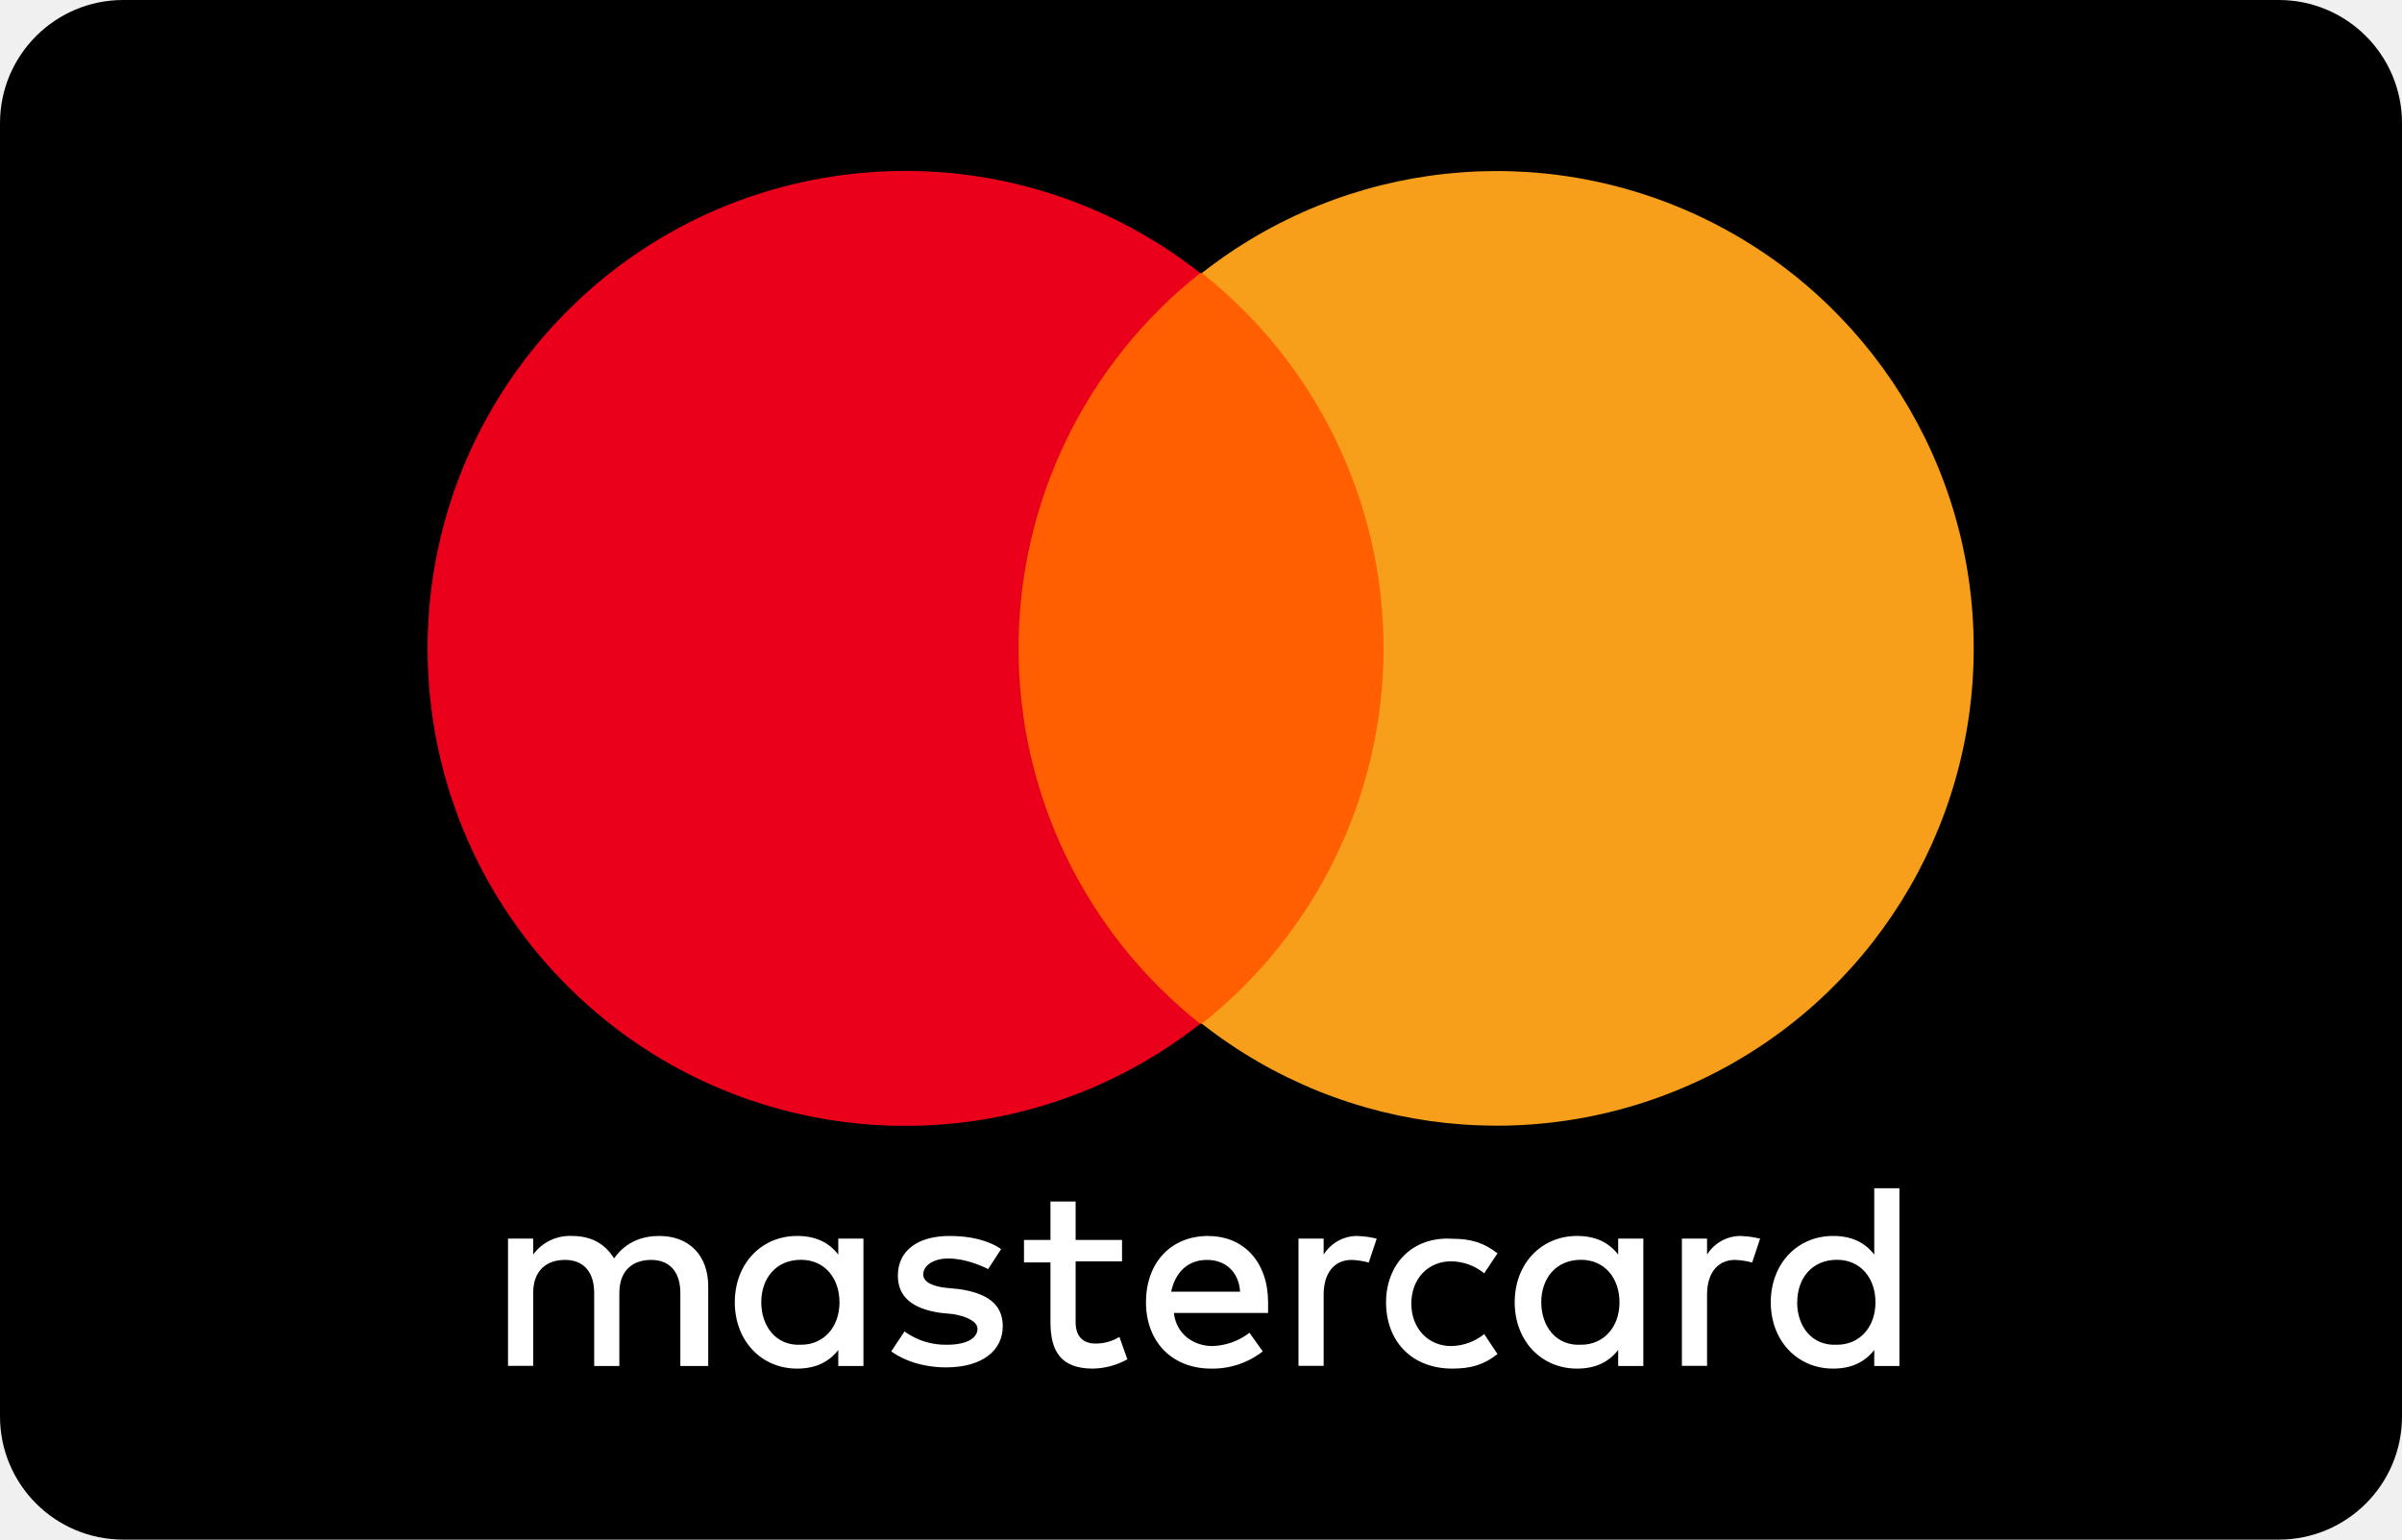
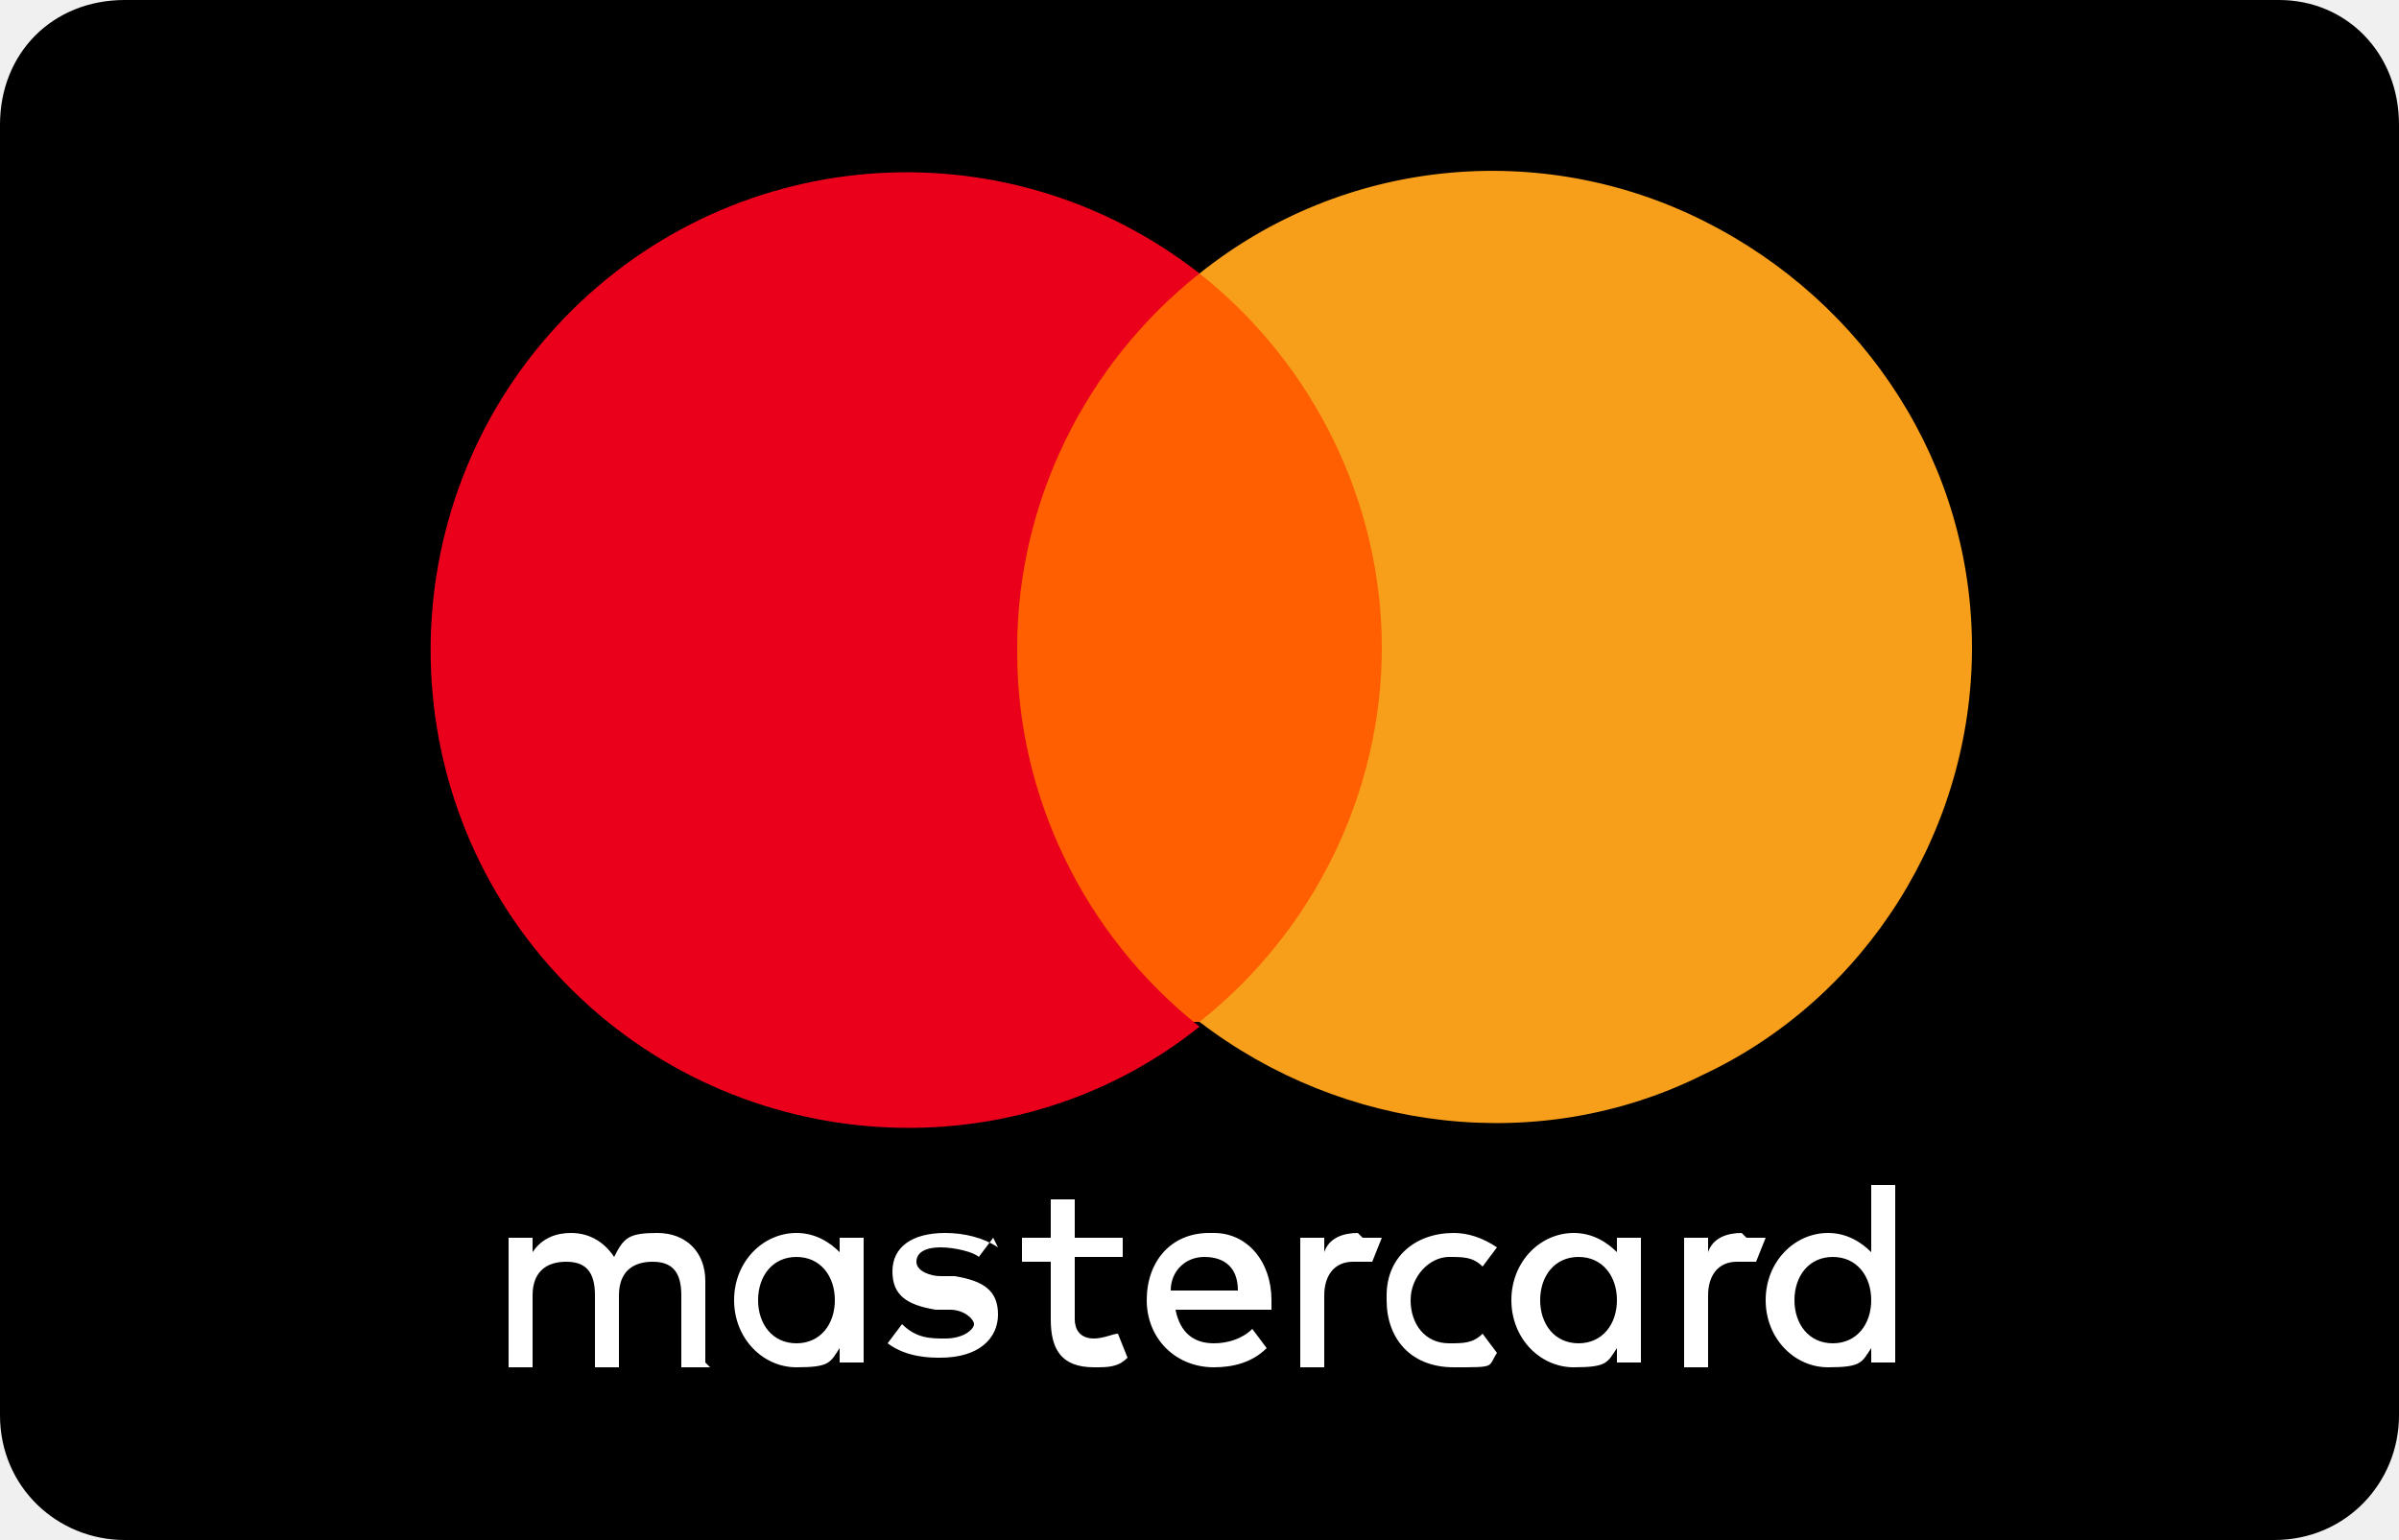
- <svg xmlns="http://www.w3.org/2000/svg" id="Layer_1" data-name="Layer 1" viewBox="0 0 238.63 152.97">
+ <svg xmlns="http://www.w3.org/2000/svg" id="Layer_1" version="1.1" viewBox="0 0 50 32.1">
  <defs>
    <style>
-       .cls-1 {
+       .st0 {
        fill: #fff;
      }

-       .cls-2 {
+       .st1 {
        fill: #eb001b;
      }

-       .cls-3 {
+       .st2 {
        fill: #ff5f00;
      }

-       .cls-4 {
+       .st3 {
        fill: #f79e1b;
      }
    </style>
  </defs>
-   <path d="M12.24,0h214.15c6.76,0,12.24,5.48,12.24,12.24v128.49c0,6.76-5.48,12.24-12.24,12.24H12.24c-6.76,0-12.24-5.48-12.24-12.24V12.24C0,5.48,5.48,0,12.24,0Z" />
+   <path d="M2.6,0h44.9C48.9,0,50,1.1,50,2.6v26.9c0,1.4-1.1,2.6-2.6,2.6H2.6c-1.4,0-2.6-1.1-2.6-2.6V2.6C0,1.1,1.1,0,2.6,0Z" />
  <g>
-     <path class="cls-1" d="M70.36,135.72v-7.91c0-3.03-1.85-5.01-4.87-5.01-1.59,0-3.29.53-4.48,2.23-.92-1.45-2.23-2.23-4.22-2.23-1.5-.06-2.94.63-3.82,1.85v-1.59h-2.5v12.65h2.5v-7.24c0-2.23,1.32-3.29,3.16-3.29s2.9,1.19,2.9,3.29v7.25h2.5v-7.25c0-2.23,1.32-3.29,3.16-3.29s2.9,1.19,2.9,3.29v7.25h2.76ZM111.47,123.2h-4.61v-3.82h-2.5v3.82h-2.63v2.23h2.63v5.94c0,2.9,1.05,4.61,4.22,4.61,1.2-.02,2.37-.34,3.42-.92l-.79-2.23c-.71.44-1.54.67-2.37.66-1.32,0-1.98-.79-1.98-2.11v-6.06h4.61v-2.13ZM134.93,122.8c-1.39-.03-2.69.67-3.43,1.85v-1.59h-2.5v12.65h2.5v-7.1c0-2.11,1.05-3.43,2.77-3.43.58.02,1.15.11,1.71.26l.79-2.37c-.6-.15-1.22-.24-1.85-.26h0ZM99.48,124.12c-1.32-.92-3.16-1.32-5.14-1.32-3.16,0-5.14,1.45-5.14,3.95,0,2.11,1.45,3.29,4.22,3.69l1.32.13c1.45.26,2.37.79,2.37,1.45,0,.92-1.05,1.59-3.03,1.59-1.51.03-2.99-.43-4.22-1.32l-1.32,1.98c1.85,1.32,4.09,1.59,5.41,1.59,3.69,0,5.67-1.71,5.67-4.09,0-2.23-1.59-3.29-4.35-3.69l-1.32-.13c-1.19-.13-2.23-.53-2.23-1.32,0-.92,1.05-1.59,2.5-1.59,1.59,0,3.16.66,3.95,1.05l1.29-1.99ZM137.7,129.39c0,3.82,2.5,6.59,6.59,6.59,1.85,0,3.16-.39,4.48-1.45l-1.32-1.98c-.93.76-2.09,1.17-3.29,1.19-2.23,0-3.95-1.71-3.95-4.22s1.71-4.2,3.95-4.2c1.2.01,2.36.43,3.29,1.19l1.32-1.98c-1.32-1.05-2.63-1.45-4.48-1.45-3.95-.26-6.59,2.5-6.59,6.33v-.02ZM120.04,122.8c-3.69,0-6.19,2.63-6.19,6.59s2.63,6.59,6.46,6.59c1.86.04,3.67-.57,5.14-1.71l-1.32-1.85c-1.06.82-2.35,1.28-3.69,1.32-1.71,0-3.56-1.05-3.82-3.29h9.36v-1.05c0-3.95-2.37-6.59-5.93-6.59h0ZM119.91,125.18c1.85,0,3.16,1.19,3.29,3.16h-6.85c.39-1.85,1.59-3.16,3.56-3.16ZM85.78,129.39v-6.33h-2.5v1.59c-.92-1.19-2.23-1.85-4.09-1.85-3.56,0-6.19,2.77-6.19,6.59s2.63,6.59,6.19,6.59c1.85,0,3.16-.66,4.09-1.85v1.59h2.5v-6.34ZM75.63,129.39c0-2.37,1.45-4.22,3.95-4.22,2.37,0,3.82,1.85,3.82,4.22,0,2.5-1.59,4.22-3.82,4.22-2.5.13-3.95-1.85-3.95-4.22ZM173.02,122.8c-1.39-.03-2.69.67-3.43,1.85v-1.59h-2.5v12.65h2.5v-7.1c0-2.11,1.05-3.43,2.77-3.43.58.02,1.15.11,1.71.26l.79-2.37c-.6-.15-1.22-.24-1.85-.26h0ZM163.26,129.39v-6.33h-2.5v1.59c-.92-1.19-2.23-1.85-4.09-1.85-3.56,0-6.19,2.77-6.19,6.59s2.63,6.59,6.19,6.59c1.85,0,3.16-.66,4.09-1.85v1.59h2.5v-6.34ZM153.12,129.39c0-2.37,1.45-4.22,3.95-4.22,2.37,0,3.82,1.85,3.82,4.22,0,2.5-1.59,4.22-3.82,4.22-2.5.13-3.95-1.85-3.95-4.22ZM188.7,129.39v-11.33h-2.5v6.59c-.92-1.19-2.23-1.85-4.09-1.85-3.56,0-6.19,2.77-6.19,6.59s2.63,6.59,6.19,6.59c1.85,0,3.16-.66,4.09-1.85v1.59h2.5v-6.33ZM178.55,129.39c0-2.37,1.45-4.22,3.95-4.22,2.37,0,3.82,1.85,3.82,4.22,0,2.5-1.59,4.22-3.82,4.22-2.51.13-3.96-1.84-3.96-4.22h0Z" />
-     <path class="cls-3" d="M96.58,27.13h45.73v74.59h-45.73V27.13Z" />
-     <path class="cls-2" d="M101.19,64.42c0-14.54,6.65-28.27,18.05-37.29-19.45-15.29-47.38-13.07-64.17,5.11-16.79,18.17-16.79,46.2,0,64.37,16.79,18.17,44.72,20.4,64.17,5.11-11.4-9.02-18.05-22.76-18.05-37.29Z" />
-     <path class="cls-4" d="M196.08,64.42c.01,18.15-10.34,34.71-26.66,42.65-16.32,7.94-35.75,5.86-50.02-5.36,11.4-9.02,18.05-22.76,18.05-37.29s-6.65-28.28-18.05-37.29c14.27-11.22,33.69-13.3,50.02-5.36,16.32,7.94,26.68,24.5,26.66,42.65Z" />
+     <path class="st0" d="M14.7,28.4v-1.7c0-.6-.4-1-1-1s-.7.1-.9.5c-.2-.3-.5-.5-.9-.5-.3,0-.6.1-.8.4v-.3h-.5v2.7h.5v-1.5c0-.5.3-.7.7-.7s.6.2.6.7v1.5h.5v-1.5c0-.5.3-.7.7-.7s.6.2.6.7v1.5h.6ZM23.4,25.8h-1v-.8h-.5v.8h-.6v.5h.6v1.2c0,.6.2,1,.9,1,.3,0,.5,0,.7-.2l-.2-.5c-.1,0-.3.1-.5.1-.3,0-.4-.2-.4-.4v-1.3h1v-.4h0ZM28.3,25.7c-.3,0-.6.1-.7.4v-.3h-.5v2.7h.5v-1.5c0-.4.2-.7.6-.7.1,0,.2,0,.4,0l.2-.5c-.1,0-.3,0-.4,0h0ZM20.8,26c-.3-.2-.7-.3-1.1-.3-.7,0-1.1.3-1.1.8s.3.7.9.8h.3c.3,0,.5.2.5.3s-.2.3-.6.3c-.3,0-.6,0-.9-.3l-.3.4c.4.3.9.3,1.1.3.8,0,1.2-.4,1.2-.9s-.3-.7-.9-.8h-.3c-.2,0-.5-.1-.5-.3s.2-.3.5-.3.7.1.8.2l.3-.4h0ZM28.9,27.1c0,.8.5,1.4,1.4,1.4s.7,0,.9-.3l-.3-.4c-.2.2-.4.2-.7.2-.5,0-.8-.4-.8-.9s.4-.9.8-.9c.3,0,.5,0,.7.2l.3-.4c-.3-.2-.6-.3-.9-.3-.8,0-1.4.5-1.4,1.3h0ZM25.2,25.7c-.8,0-1.3.6-1.3,1.4s.6,1.4,1.4,1.4c.4,0,.8-.1,1.1-.4l-.3-.4c-.2.2-.5.3-.8.3-.4,0-.7-.2-.8-.7h2v-.2c0-.8-.5-1.4-1.2-1.4h0ZM25.1,26.2c.4,0,.7.2.7.7h-1.4c0-.4.3-.7.7-.7ZM18,27.1v-1.3h-.5v.3c-.2-.2-.5-.4-.9-.4-.7,0-1.3.6-1.3,1.4s.6,1.4,1.3,1.4.7-.1.9-.4v.3h.5v-1.3h0ZM15.8,27.1c0-.5.3-.9.8-.9s.8.4.8.9-.3.9-.8.9c-.5,0-.8-.4-.8-.9ZM36.3,25.7c-.3,0-.6.1-.7.4v-.3h-.5v2.7h.5v-1.5c0-.4.2-.7.6-.7.1,0,.2,0,.4,0l.2-.5c-.1,0-.3,0-.4,0h0ZM34.2,27.1v-1.3h-.5v.3c-.2-.2-.5-.4-.9-.4-.7,0-1.3.6-1.3,1.4s.6,1.4,1.3,1.4.7-.1.9-.4v.3h.5v-1.3h0ZM32.1,27.1c0-.5.3-.9.8-.9s.8.4.8.9-.3.9-.8.9c-.5,0-.8-.4-.8-.9ZM39.5,27.1v-2.4h-.5v1.4c-.2-.2-.5-.4-.9-.4-.7,0-1.3.6-1.3,1.4s.6,1.4,1.3,1.4.7-.1.9-.4v.3h.5v-1.3h0ZM37.4,27.1c0-.5.3-.9.8-.9s.8.4.8.9-.3.9-.8.9c-.5,0-.8-.4-.8-.9h0Z" />
+     <path class="st2" d="M20.2,5.7h9.6v15.6h-9.6V5.7Z" />
+     <path class="st1" d="M21.2,13.5c0-3,1.4-5.9,3.8-7.8-4.1-3.2-9.9-2.7-13.4,1.1-3.5,3.8-3.5,9.7,0,13.5s9.4,4.3,13.4,1.1c-2.4-1.9-3.8-4.8-3.8-7.8h0Z" />
+     <path class="st3" d="M41.1,13.5c0,3.8-2.2,7.3-5.6,8.9-3.4,1.7-7.5,1.2-10.5-1.1,2.4-1.9,3.8-4.8,3.8-7.8s-1.4-5.9-3.8-7.8c3-2.4,7.1-2.8,10.5-1.1,3.4,1.7,5.6,5.1,5.6,8.9Z" />
  </g>
</svg>
